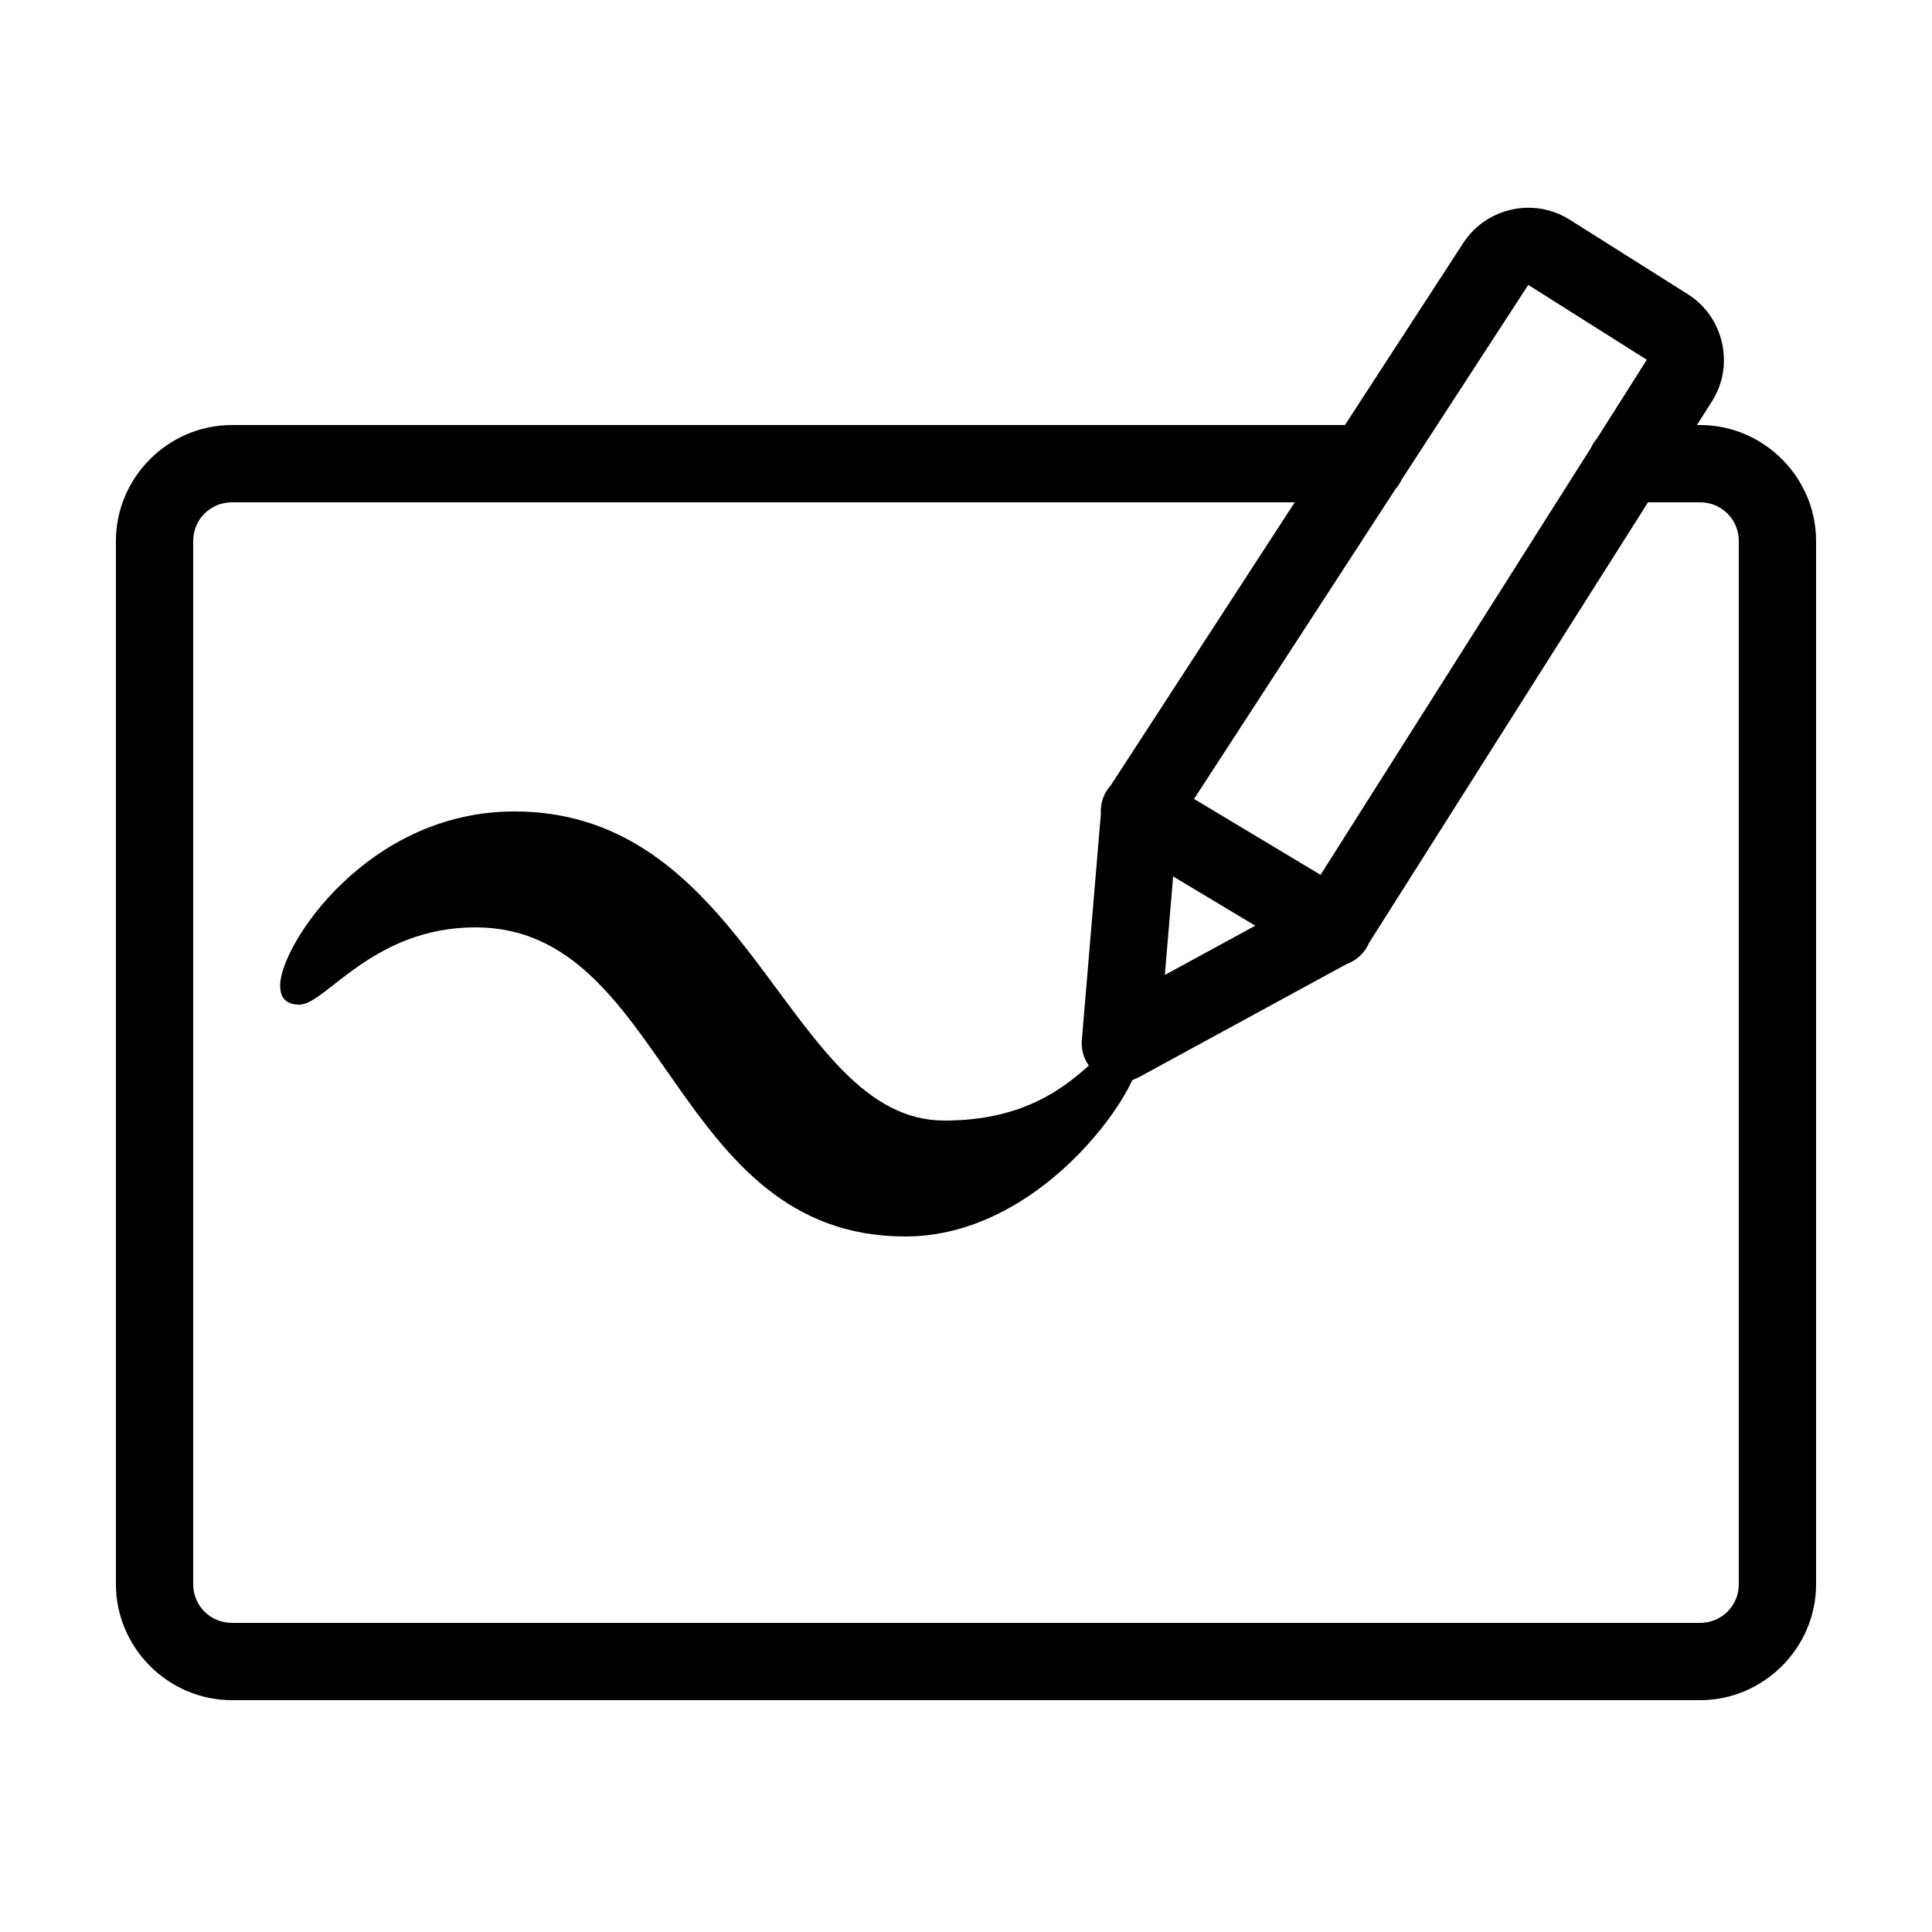
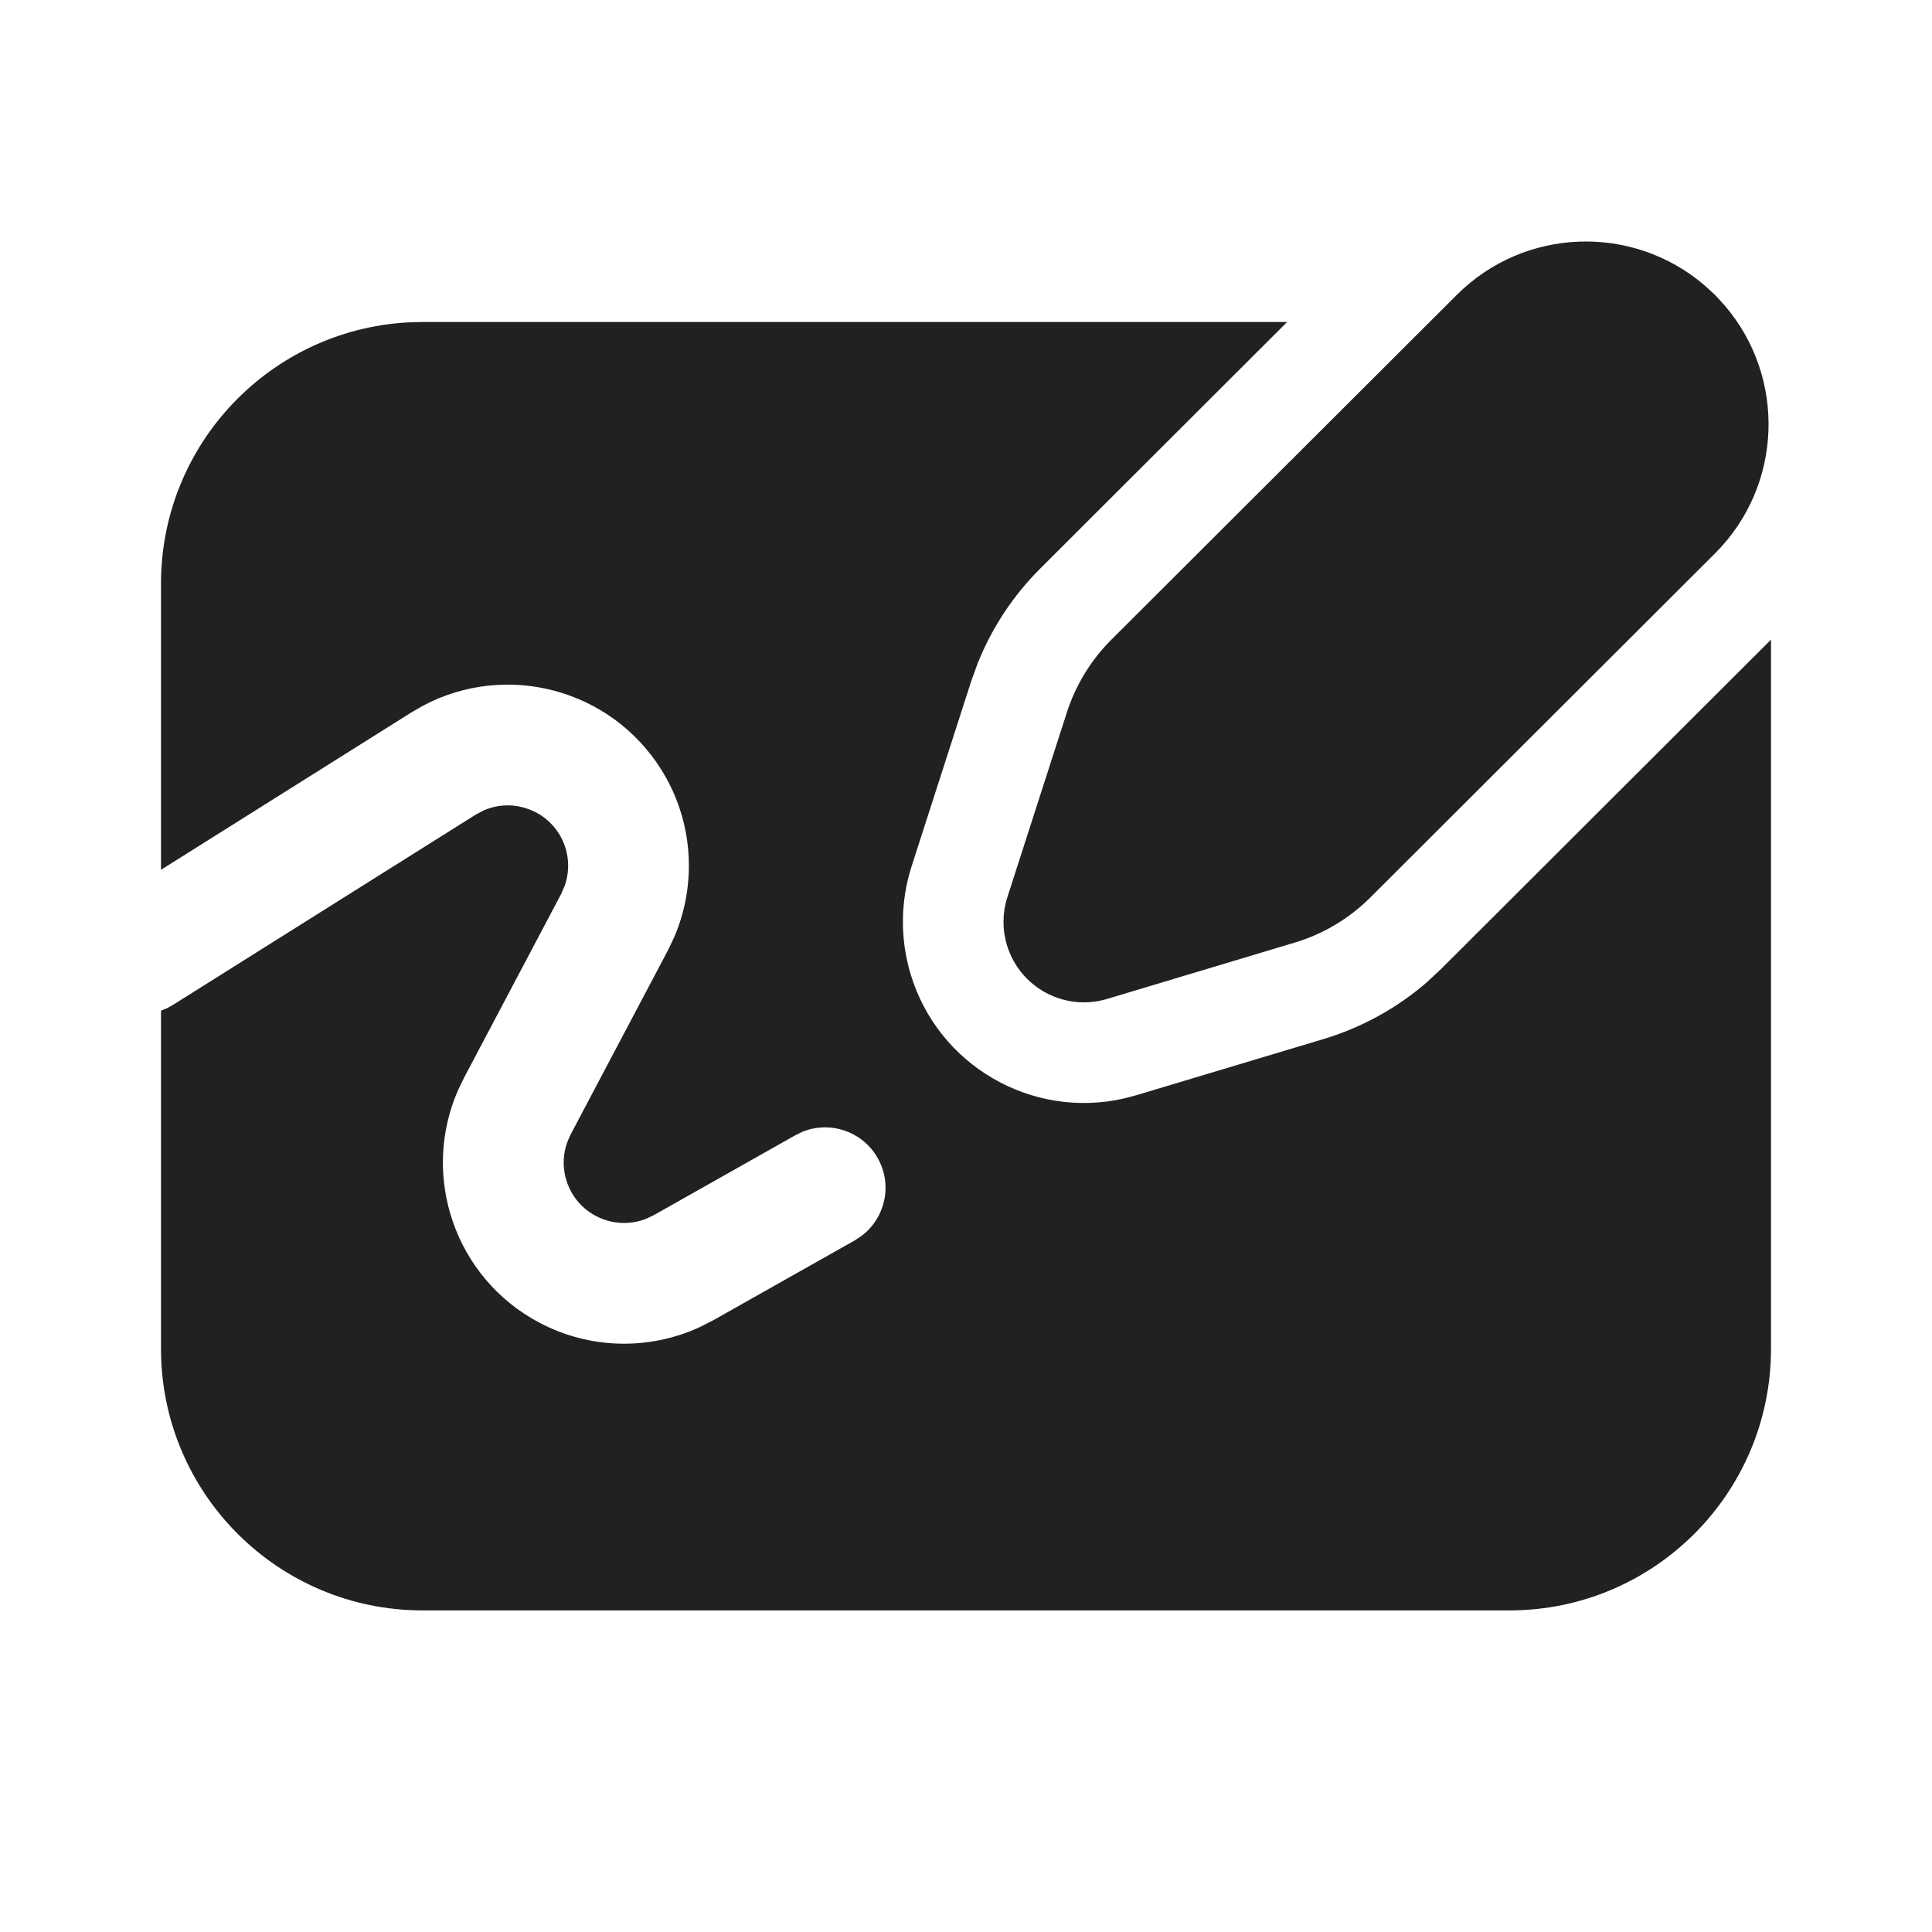
- <svg xmlns="http://www.w3.org/2000/svg" viewBox="0 0 50 50" width="50px" height="50px">
-   <path d="M 39.502 5.377 C 39.374 5.38 39.247 5.397 39.123 5.424 C 38.625 5.533 38.168 5.829 37.873 6.283 L 34.807 11 L 6 11 C 4.355 11 3 12.355 3 14 L 3 41 C 3 42.645 4.355 44 6 44 L 44 44 C 45.645 44 47 42.645 47 41 L 47 14 C 47 12.355 45.645 11 44 11 L 43.916 11 L 44.309 10.381 C 44.895 9.456 44.612 8.203 43.688 7.619 L 40.619 5.682 L 40.617 5.682 C 40.274 5.465 39.885 5.366 39.502 5.377 z M 39.551 7.373 L 42.619 9.311 L 41.33 11.346 A 1 1 0 0 0 41.172 11.594 L 34.176 22.641 L 30.902 20.676 L 36.113 12.66 A 1 1 0 0 0 36.271 12.418 L 39.551 7.373 z M 6 13 L 33.508 13 L 28.75 20.32 A 1 1 0 0 0 28.49 21.066 A 1 1 0 0 0 28.49 21.07 L 27.998 26.916 A 1 1 0 0 0 28.178 27.578 C 27.515 28.17 26.469 29 24.441 29 C 20.388 29 19.457 21 13.314 21 C 9.494 21 7.25 24.478 7.25 25.5 C 7.25 25.72 7.31 26 7.752 26 C 8.423 26 9.643 24 12.305 24 C 17.273 24 17.366 32 23.432 32 C 26.407 32 28.675 29.31 29.307 27.949 A 1 1 0 0 0 29.473 27.879 L 34.848 24.951 L 34.852 24.949 A 1 1 0 0 0 35.432 24.4 L 42.65 13 L 44 13 C 44.555 13 45 13.445 45 14 L 45 41 C 45 41.555 44.555 42 44 42 L 6 42 C 5.445 42 5 41.555 5 41 L 5 14 C 5 13.445 5.445 13 6 13 z M 30.361 22.682 L 32.486 23.957 L 30.146 25.232 L 30.361 22.682 z" />
+ <svg xmlns="http://www.w3.org/2000/svg" width="800px" height="800px" viewBox="0 0 24 24" version="1.1">
+   <g id="🔍-Product-Icons" stroke="none" stroke-width="1" fill="none" fill-rule="evenodd">
+     <g id="ic_fluent_whiteboard_24_filled" fill="#212121" fill-rule="nonzero">
+       <path d="M15.989,4 L12.922,7.063 C12.584,7.4 12.32,7.801 12.144,8.243 L12.063,8.467 L11.324,10.762 C11.185,11.196 11.18,11.662 11.311,12.098 C11.653,13.237 12.815,13.904 13.957,13.647 L14.113,13.606 L16.44,12.908 C16.915,12.765 17.353,12.524 17.726,12.201 L17.907,12.032 L22,7.946 L22,16.755 C22,18.55 20.545,20.005 18.75,20.005 L5.25,20.005 C3.455,20.005 2,18.55 2,16.755 L2,12.555 L2.076,12.524 L2.149,12.483 L5.909,10.12 L6.007,10.068 C6.341,9.921 6.742,10.037 6.943,10.356 C7.065,10.55 7.09,10.788 7.016,11.001 L6.971,11.105 L5.763,13.391 L5.693,13.536 C5.22,14.606 5.65,15.876 6.701,16.431 C7.321,16.759 8.055,16.777 8.686,16.489 L8.856,16.403 L10.621,15.407 L10.706,15.35 C11,15.126 11.09,14.714 10.902,14.384 C10.714,14.054 10.314,13.921 9.971,14.058 L9.879,14.103 L8.12,15.096 L8.022,15.142 C7.822,15.219 7.595,15.207 7.402,15.105 C7.066,14.928 6.921,14.532 7.048,14.185 L7.089,14.092 L8.297,11.806 L8.376,11.64 C8.665,10.965 8.608,10.186 8.213,9.558 C7.581,8.553 6.287,8.219 5.256,8.766 L5.11,8.85 L2,10.805 L2,7.25 C2,5.517 3.356,4.101 5.066,4.005 L5.25,4 L15.989,4 Z M21.175,3.545 L21.306,3.665 L21.426,3.796 C22.189,4.687 22.149,6.031 21.305,6.874 L17.024,11.148 C16.761,11.41 16.437,11.604 16.081,11.71 L13.753,12.409 C13.224,12.568 12.667,12.268 12.508,11.739 C12.45,11.545 12.452,11.338 12.514,11.145 L13.253,8.85 C13.363,8.509 13.552,8.2 13.805,7.947 L18.096,3.664 C18.941,2.82 20.284,2.781 21.175,3.545 Z" id="🎨-Color">
+ 
+ </path>
+     </g>
+   </g>
</svg>
